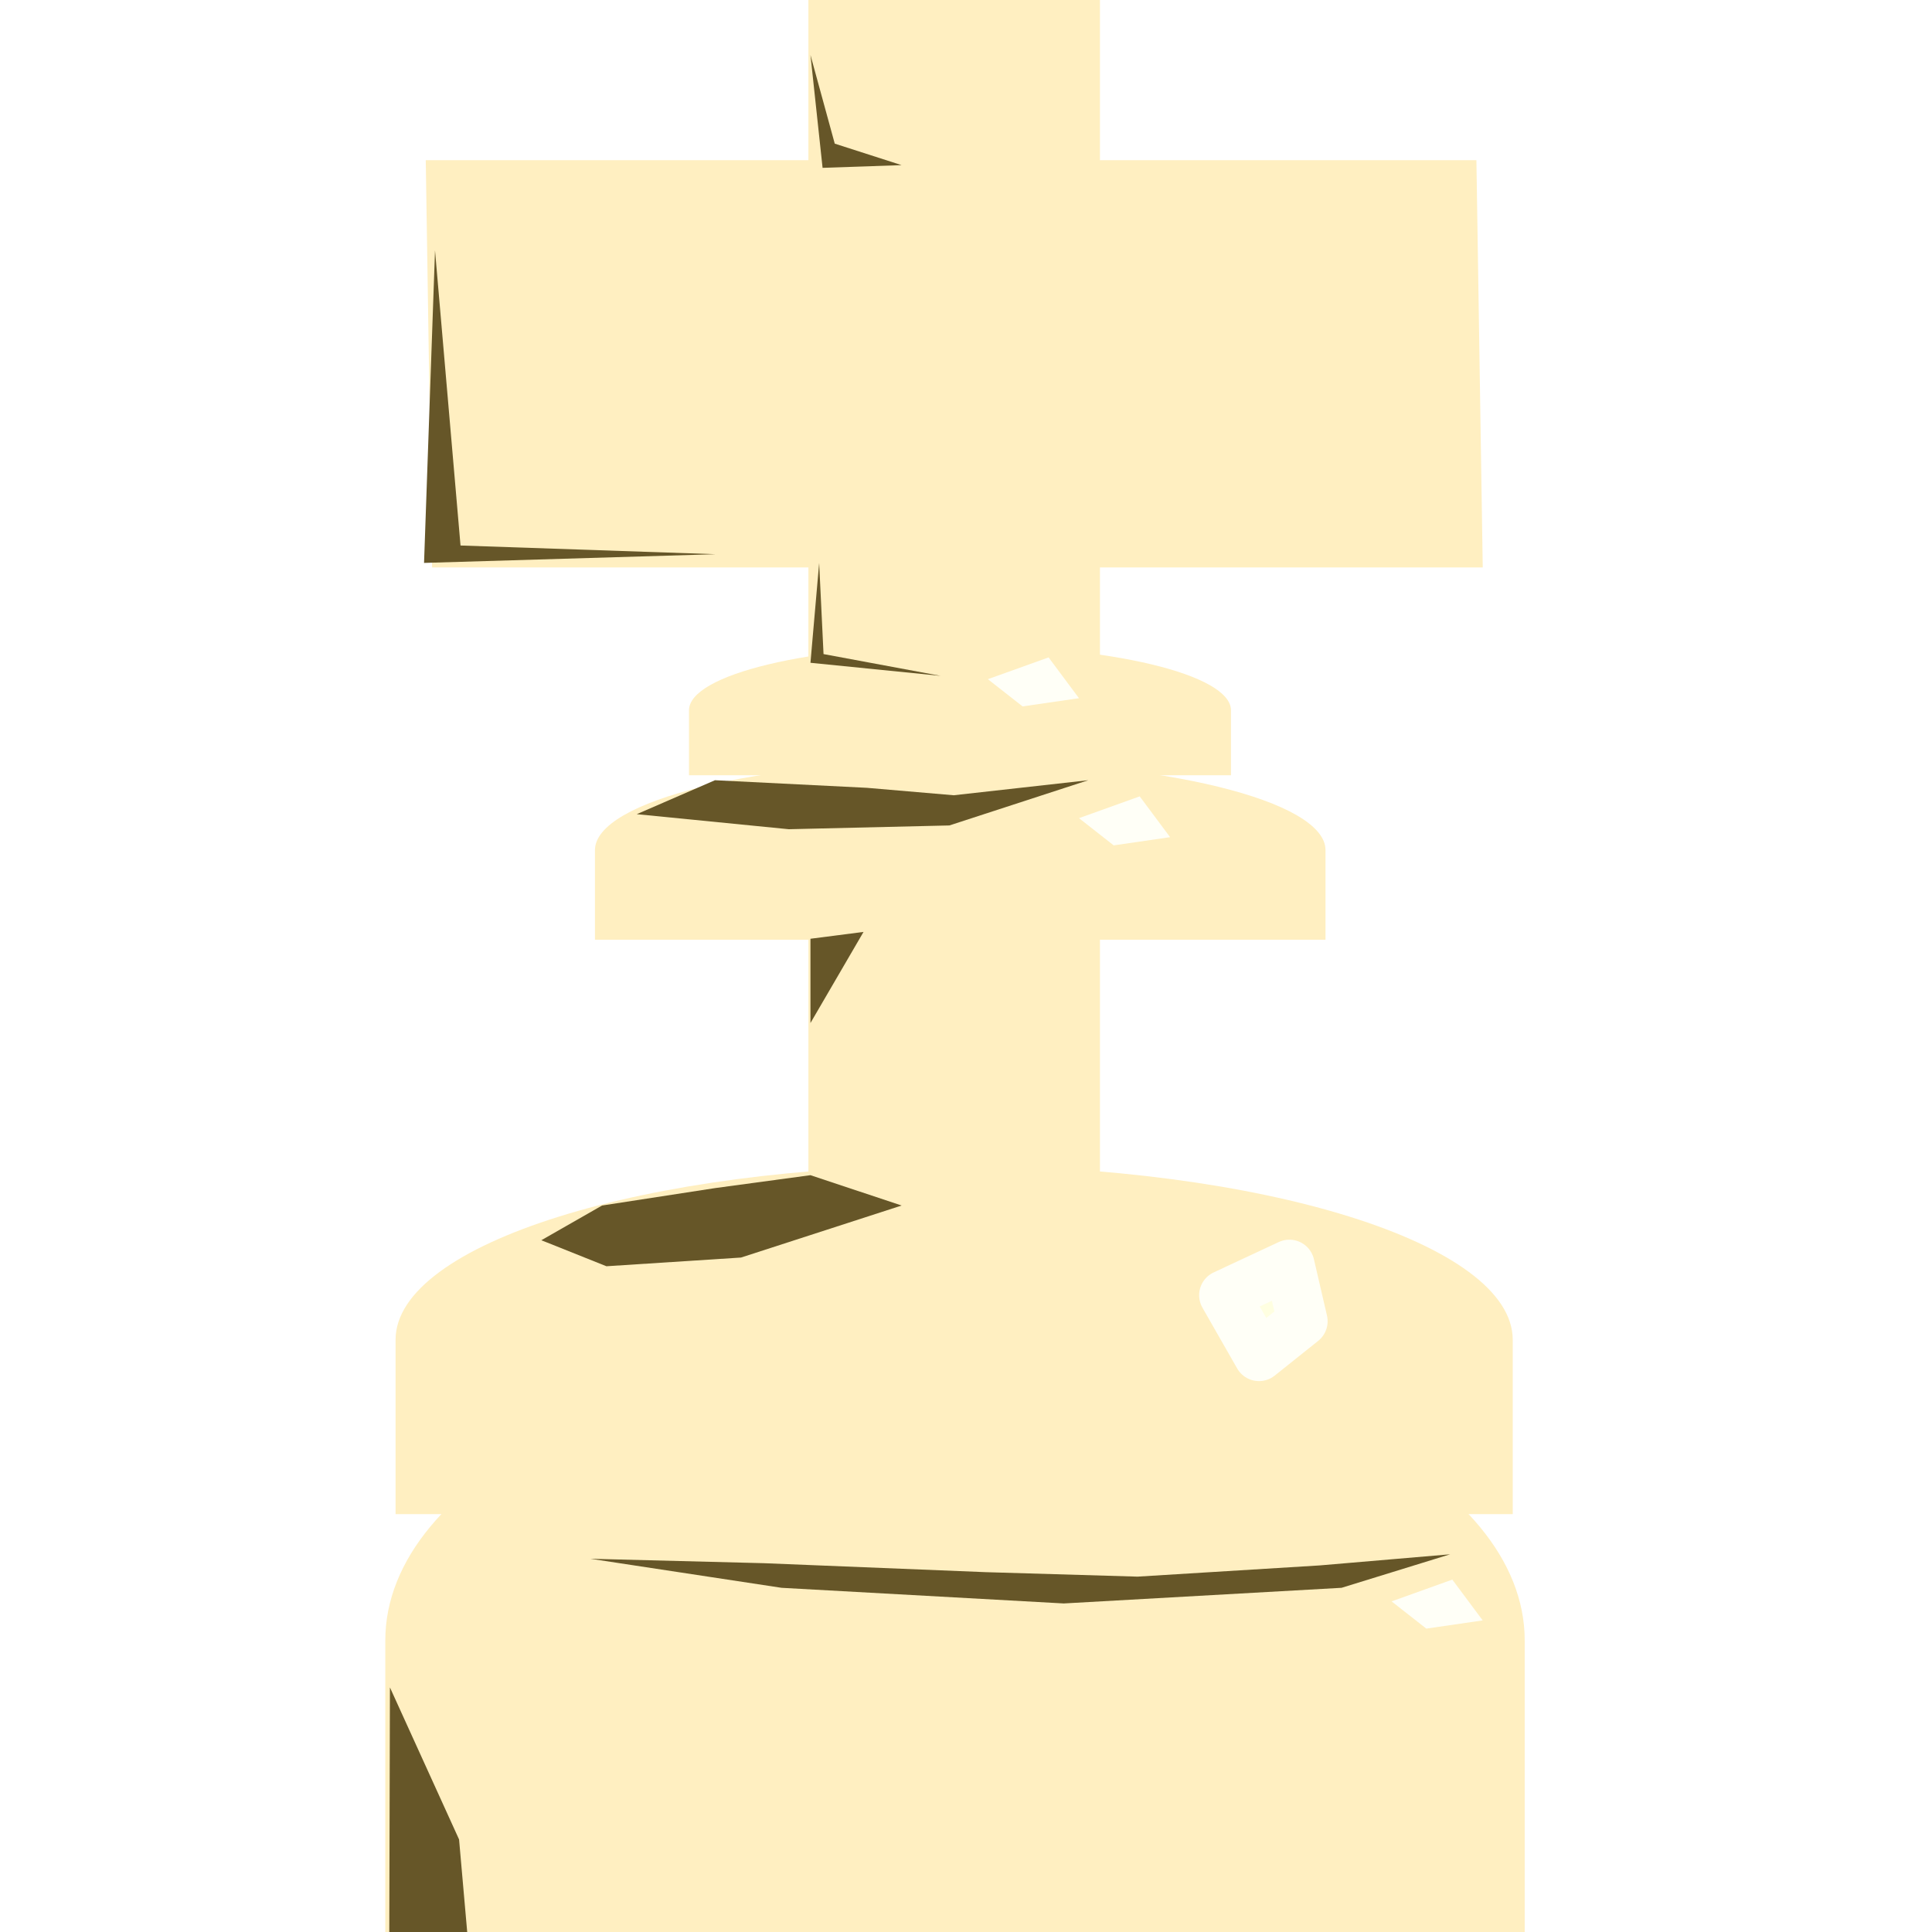
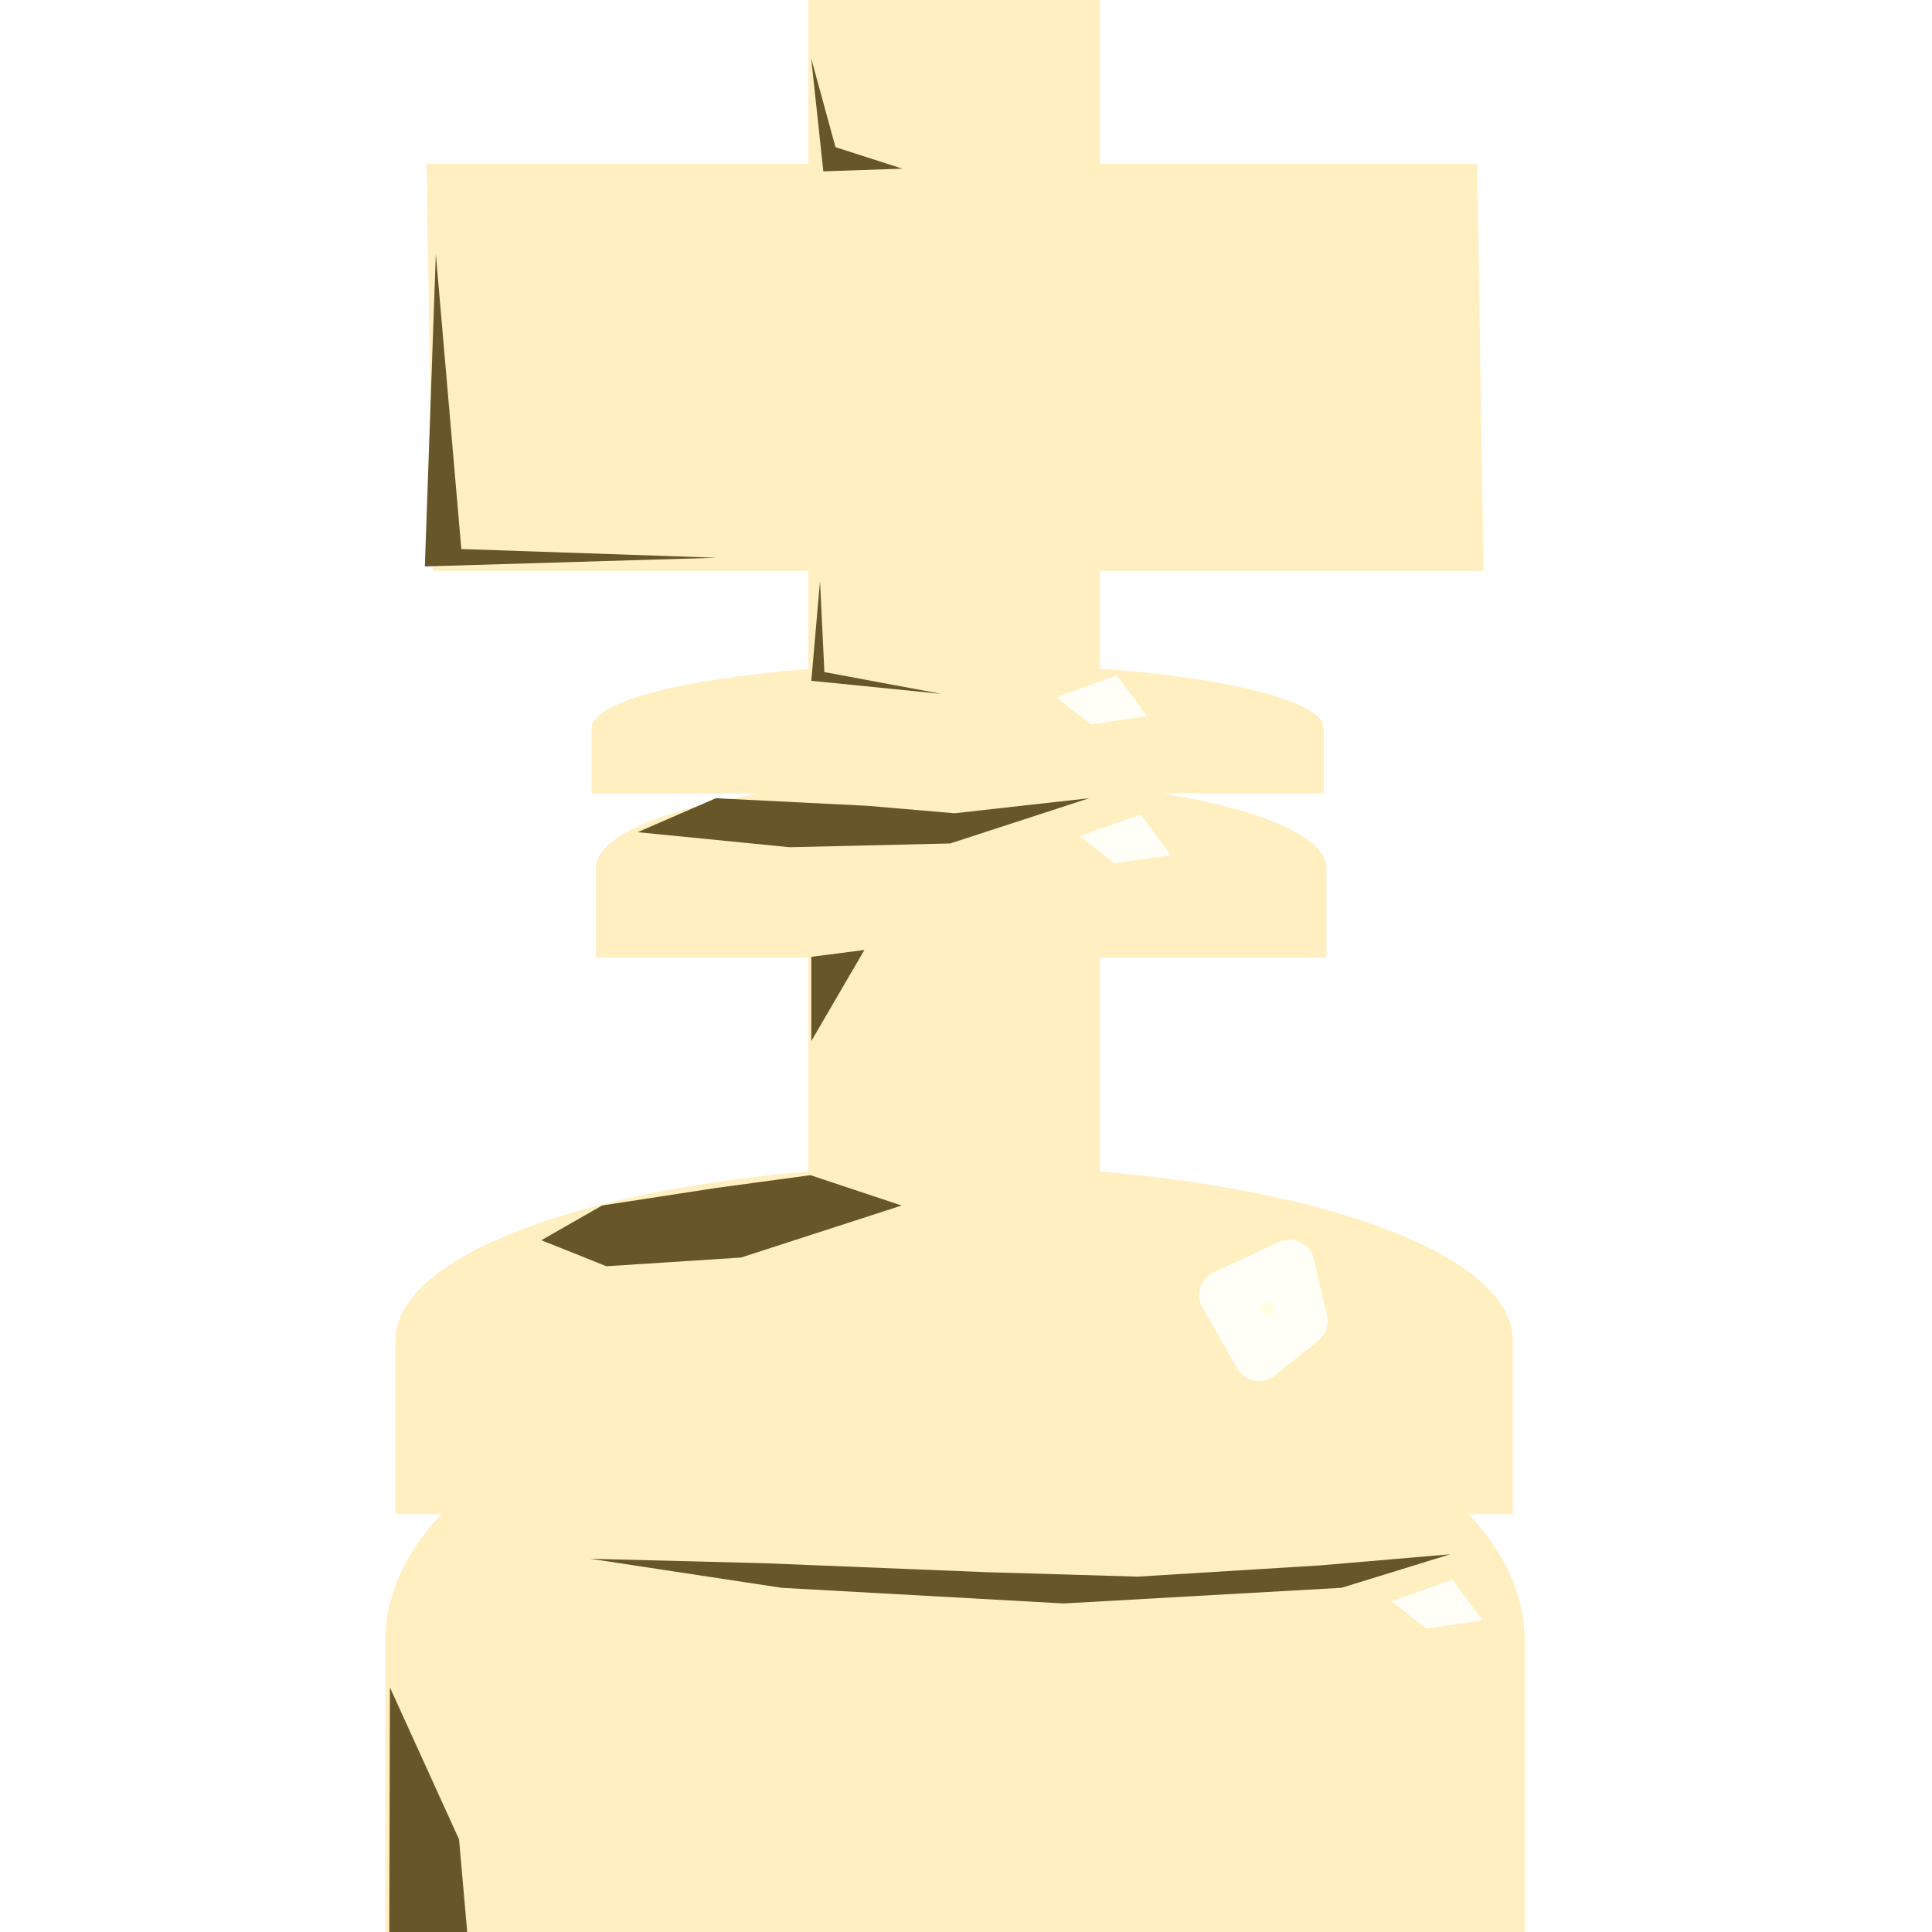
<svg xmlns="http://www.w3.org/2000/svg" version="1.1" viewBox="0.0 0.0 38.399 38.399" fill="none" stroke="none" stroke-linecap="square" stroke-miterlimit="10">
  <clipPath id="p.0">
    <path d="m0 0l38.399 0l0 38.399l-38.399 0l0 -38.399z" clip-rule="nonzero" />
  </clipPath>
  <g clip-path="url(#p.0)">
    <path fill="#000000" fill-opacity="0.0" d="m0 0l38.399 0l0 38.399l-38.399 0z" fill-rule="evenodd" />
    <path fill="#000000" d="m-6.485 17.565l0 0c2.336 -3.085 2.796 -7.409 1.172 -11.01c-1.624 -3.601 -5.023 -5.793 -8.654 -5.581c-3.631 0.212 -6.802 2.788 -8.075 6.558l7.229 2.99l0 0c0.124 -0.884 0.536 -1.565 1.055 -1.746c0.519 -0.181 1.053 0.17 1.369 0.9c0.316 0.731 0.356 1.708 0.104 2.508z" fill-rule="evenodd" />
    <path fill="#ffefc1" d="m7.658 38.399l0 -5.795l0 0c0 -3.201 5.069 -5.795 11.323 -5.795c6.253 0 11.323 2.595 11.323 5.795l0 5.795z" fill-rule="evenodd" />
    <path fill="#000000" d="m-20.95 11.05l5.984 -1.575l4.472 17.701l-5.984 1.575z" fill-rule="evenodd" />
    <path fill="#000000" d="m-14.187 12.571l0 0c-1.759 0.828 -3.985 0.689 -5.674 -0.355c-1.689 -1.043 -2.523 -2.794 -2.126 -4.464c0.397 -1.669 1.95 -2.942 3.959 -3.245l0.963 3.602l0 0c-0.576 -0.031 -1.064 0.084 -1.258 0.298c-0.194 0.213 -0.059 0.488 0.346 0.707c0.406 0.22 1.012 0.346 1.563 0.326z" fill-rule="evenodd" />
    <path fill="#000000" d="m42.986 7.436l0 0c3.079 -4.154 8.4 -5.891 12.822 -4.185c4.422 1.705 6.769 6.4 5.656 11.311c-1.114 4.912 -5.392 8.734 -10.309 9.211l0.016 -3.612l0 0c3.206 -0.48 6.003 -3.104 6.761 -6.344c0.758 -3.24 -0.72 -6.249 -3.574 -7.273c-2.854 -1.025 -6.337 0.203 -8.421 2.967z" fill-rule="evenodd" />
-     <path fill="#ffefc1" d="m29.344 3.184l0.126 8.094l-20.882 0l-0.126 -8.094z" fill-rule="evenodd" />
+     <path fill="#ffefc1" d="m29.36 3.253l0.126 8.094l-20.882 0l-0.126 -8.094z" fill-rule="evenodd" />
    <path fill="#ffefc1" d="m7.862 30.094l0 -3.465l0 0c0 -1.913 4.971 -3.465 11.102 -3.465c6.132 0 11.102 1.551 11.102 3.465l0 3.465z" fill-rule="evenodd" />
    <path fill="#000000" d="m43.769 70.399l0 -5.795l0 0c0 -3.201 3.328 -5.795 7.433 -5.795c4.105 0 7.433 2.595 7.433 5.795l0 5.795z" fill-rule="evenodd" />
    <path fill="#000000" d="m40.759 38.308l0 0c2.698 -4.991 8.717 -7.207 14.206 -5.23c5.489 1.977 8.826 7.561 7.876 13.181c-0.95 5.62 -5.907 9.614 -11.699 9.427l0.021 -4.142l0 0c3.756 0.18 6.966 -2.361 7.569 -5.988c0.602 -3.628 -1.583 -7.264 -5.151 -8.571c-3.568 -1.308 -7.459 0.102 -9.171 3.323z" fill-rule="evenodd" />
    <path fill="#000000" d="m46.631 38.755l3.654 5.039l-8.819 6.11l-3.654 -5.039z" fill-rule="evenodd" />
    <path fill="#000000" d="m43.706 59.932l0 -3.465l0 0c0 -1.913 3.356 -3.465 7.496 -3.465c4.14 0 7.496 1.551 7.496 3.465l0 3.465z" fill-rule="evenodd" />
    <path fill="#000000" d="m-20.231 70.399l0 -5.795l0 0c0 -3.201 3.328 -5.795 7.433 -5.795c4.105 0 7.433 2.595 7.433 5.795l0 5.795z" fill-rule="evenodd" />
    <path fill="#000000" d="m-22.087 39.816c2.745 -4.527 8.114 -6.77 12.797 -5.347c4.683 1.424 7.362 6.113 6.385 11.178c-0.976 5.065 -5.333 9.08 -10.385 9.57l0.016 -3.612l0 0c3.29 -0.492 6.136 -3.238 6.811 -6.57c0.674 -3.332 -1.009 -6.331 -4.029 -7.176c-3.019 -0.845 -6.541 0.698 -8.427 3.691z" fill-rule="evenodd" />
    <path fill="#000000" d="m-18.844 41.475l4.85 3.15l-3.906 5.795l-4.85 -3.15z" fill-rule="evenodd" />
    <path fill="#000000" d="m-20.294 59.932l0 -3.465l0 0c0 -1.913 3.356 -3.465 7.496 -3.465c4.14 0 7.496 1.551 7.496 3.465l0 3.465z" fill-rule="evenodd" />
    <path fill="#000000" d="m44.967 8.265c2.337 -2.969 6.25 -4.117 9.491 -2.785c3.241 1.332 4.981 4.802 4.219 8.419c-0.762 3.616 -3.829 6.451 -7.441 6.877l-0.09 -2.72l0 0c2.345 -0.381 4.341 -2.309 4.853 -4.689c0.512 -2.38 -0.59 -4.608 -2.679 -5.418c-2.089 -0.811 -4.636 0.002 -6.194 1.975z" fill-rule="evenodd" />
    <path fill="#ffefc1" d="m16.067 -0.619l5.795 -0.094l0 25.575l-5.795 0.094z" fill-rule="evenodd" />
-     <path fill="#ffefc1" d="m11.825 18.677l0 -1.78l0 0c0 -0.983 3.25 -1.78 7.26 -1.78c4.01 0 7.26 0.797 7.26 1.78l0 1.78z" fill-rule="evenodd" />
-     <path fill="#ffefc1" d="m13.694 15.409l0 -1.291l0 0c0 -0.713 2.411 -1.291 5.386 -1.291c2.975 0 5.386 0.578 5.386 1.291l0 1.291z" fill-rule="evenodd" />
+     <path fill="#ffefc1" d="m11.843 19.035l0 -1.78l0 0c0 -0.983 3.25 -1.78 7.26 -1.78c4.01 0 7.26 0.797 7.26 1.78l0 1.78z" fill-rule="evenodd" />
+     <path fill="#ffefc1" d="m11.757 15.768l0 -1.291l0 0c0 -0.713 3.257 -1.291 7.276 -1.291c4.018 0 7.276 0.578 7.276 1.291l0 1.291z" fill-rule="evenodd" />
    <path fill="#665628" d="m28.822 30.892l-2.591 0.221l-3.622 0.223l-3.021 -0.089l-4.402 -0.178l-3.451 -0.088l3.798 0.577l5.609 0.311l5.522 -0.311z" fill-rule="evenodd" />
    <path fill="#ffffe1" d="m24.333 25.743l0.69 1.207l0.864 -0.69l-0.26 -1.121z" fill-rule="evenodd" />
    <path stroke="#fffff7" stroke-width="1.0" stroke-linejoin="round" stroke-linecap="butt" d="m24.333 25.743l0.69 1.207l0.864 -0.69l-0.26 -1.121z" fill-rule="evenodd" />
-     <path fill="#fffff7" d="m22.652 15.828l-1.207 0.433l0.69 0.541l1.121 -0.163z" fill-rule="evenodd" />
-     <path fill="#fffff7" d="m20.841 13.066l-1.207 0.433l0.69 0.541l1.121 -0.163z" fill-rule="evenodd" />
-     <path fill="#665628" d="m14.21 15.507l3.018 0.151l1.727 0.148l2.675 -0.299l-2.761 0.899l-3.192 0.075l-3.021 -0.299z" fill-rule="evenodd" />
+     <path fill="#fffff7" d="m22.669 16.186l-1.207 0.433l0.69 0.541l1.121 -0.163z" fill-rule="evenodd" />
+     <path fill="#fffff7" d="m22.197 13.424l-1.207 0.433l0.69 0.541l1.121 -0.163z" fill-rule="evenodd" />
+     <path fill="#665628" d="m14.227 15.865l3.018 0.151l1.727 0.148l2.675 -0.299l-2.761 0.899l-3.192 0.075l-3.021 -0.299z" fill-rule="evenodd" />
    <path fill="#665628" d="m16.108 23.357l-1.898 0.257l-2.244 0.346l-1.207 0.69l1.294 0.517l2.675 -0.173l3.192 -1.034z" fill-rule="evenodd" />
-     <path fill="#665628" d="m16.281 11.189l-0.173 1.984l2.588 0.26l-2.328 -0.433z" fill-rule="evenodd" />
+     <path fill="#665628" d="m16.298 11.547l-0.173 1.984l2.588 0.26l-2.328 -0.433z" fill-rule="evenodd" />
    <path fill="#665628" d="m7.75 33.538l1.374 3.021l0.167 1.898l-1.554 0z" fill-rule="evenodd" />
-     <path fill="#665628" d="m17.163 18.522l-1.055 1.811l0 -1.675z" fill-rule="evenodd" />
-     <path fill="#665628" d="m17.919 3.282l-1.328 -0.427l-0.483 -1.763l0.241 2.244z" fill-rule="evenodd" />
+     <path fill="#665628" d="m17.18 18.881l-1.055 1.811l0 -1.675z" fill-rule="evenodd" />
+     <path fill="#665628" d="m17.934 3.352l-1.328 -0.427l-0.483 -1.763l0.241 2.244z" fill-rule="evenodd" />
    <path fill="#665628" d="m8.255 26.289l2.848 3.108" fill-rule="evenodd" />
-     <path fill="#665628" d="m8.646 4.976l0.507 5.866l5.07 0.173l-5.795 0.173z" fill-rule="evenodd" />
+     <path fill="#665628" d="m8.662 5.046l0.507 5.866l5.07 0.173l-5.795 0.173z" fill-rule="evenodd" />
    <path fill="#fffff7" d="m28.865 31.395l-1.207 0.433l0.69 0.541l1.121 -0.163z" fill-rule="evenodd" />
  </g>
</svg>
